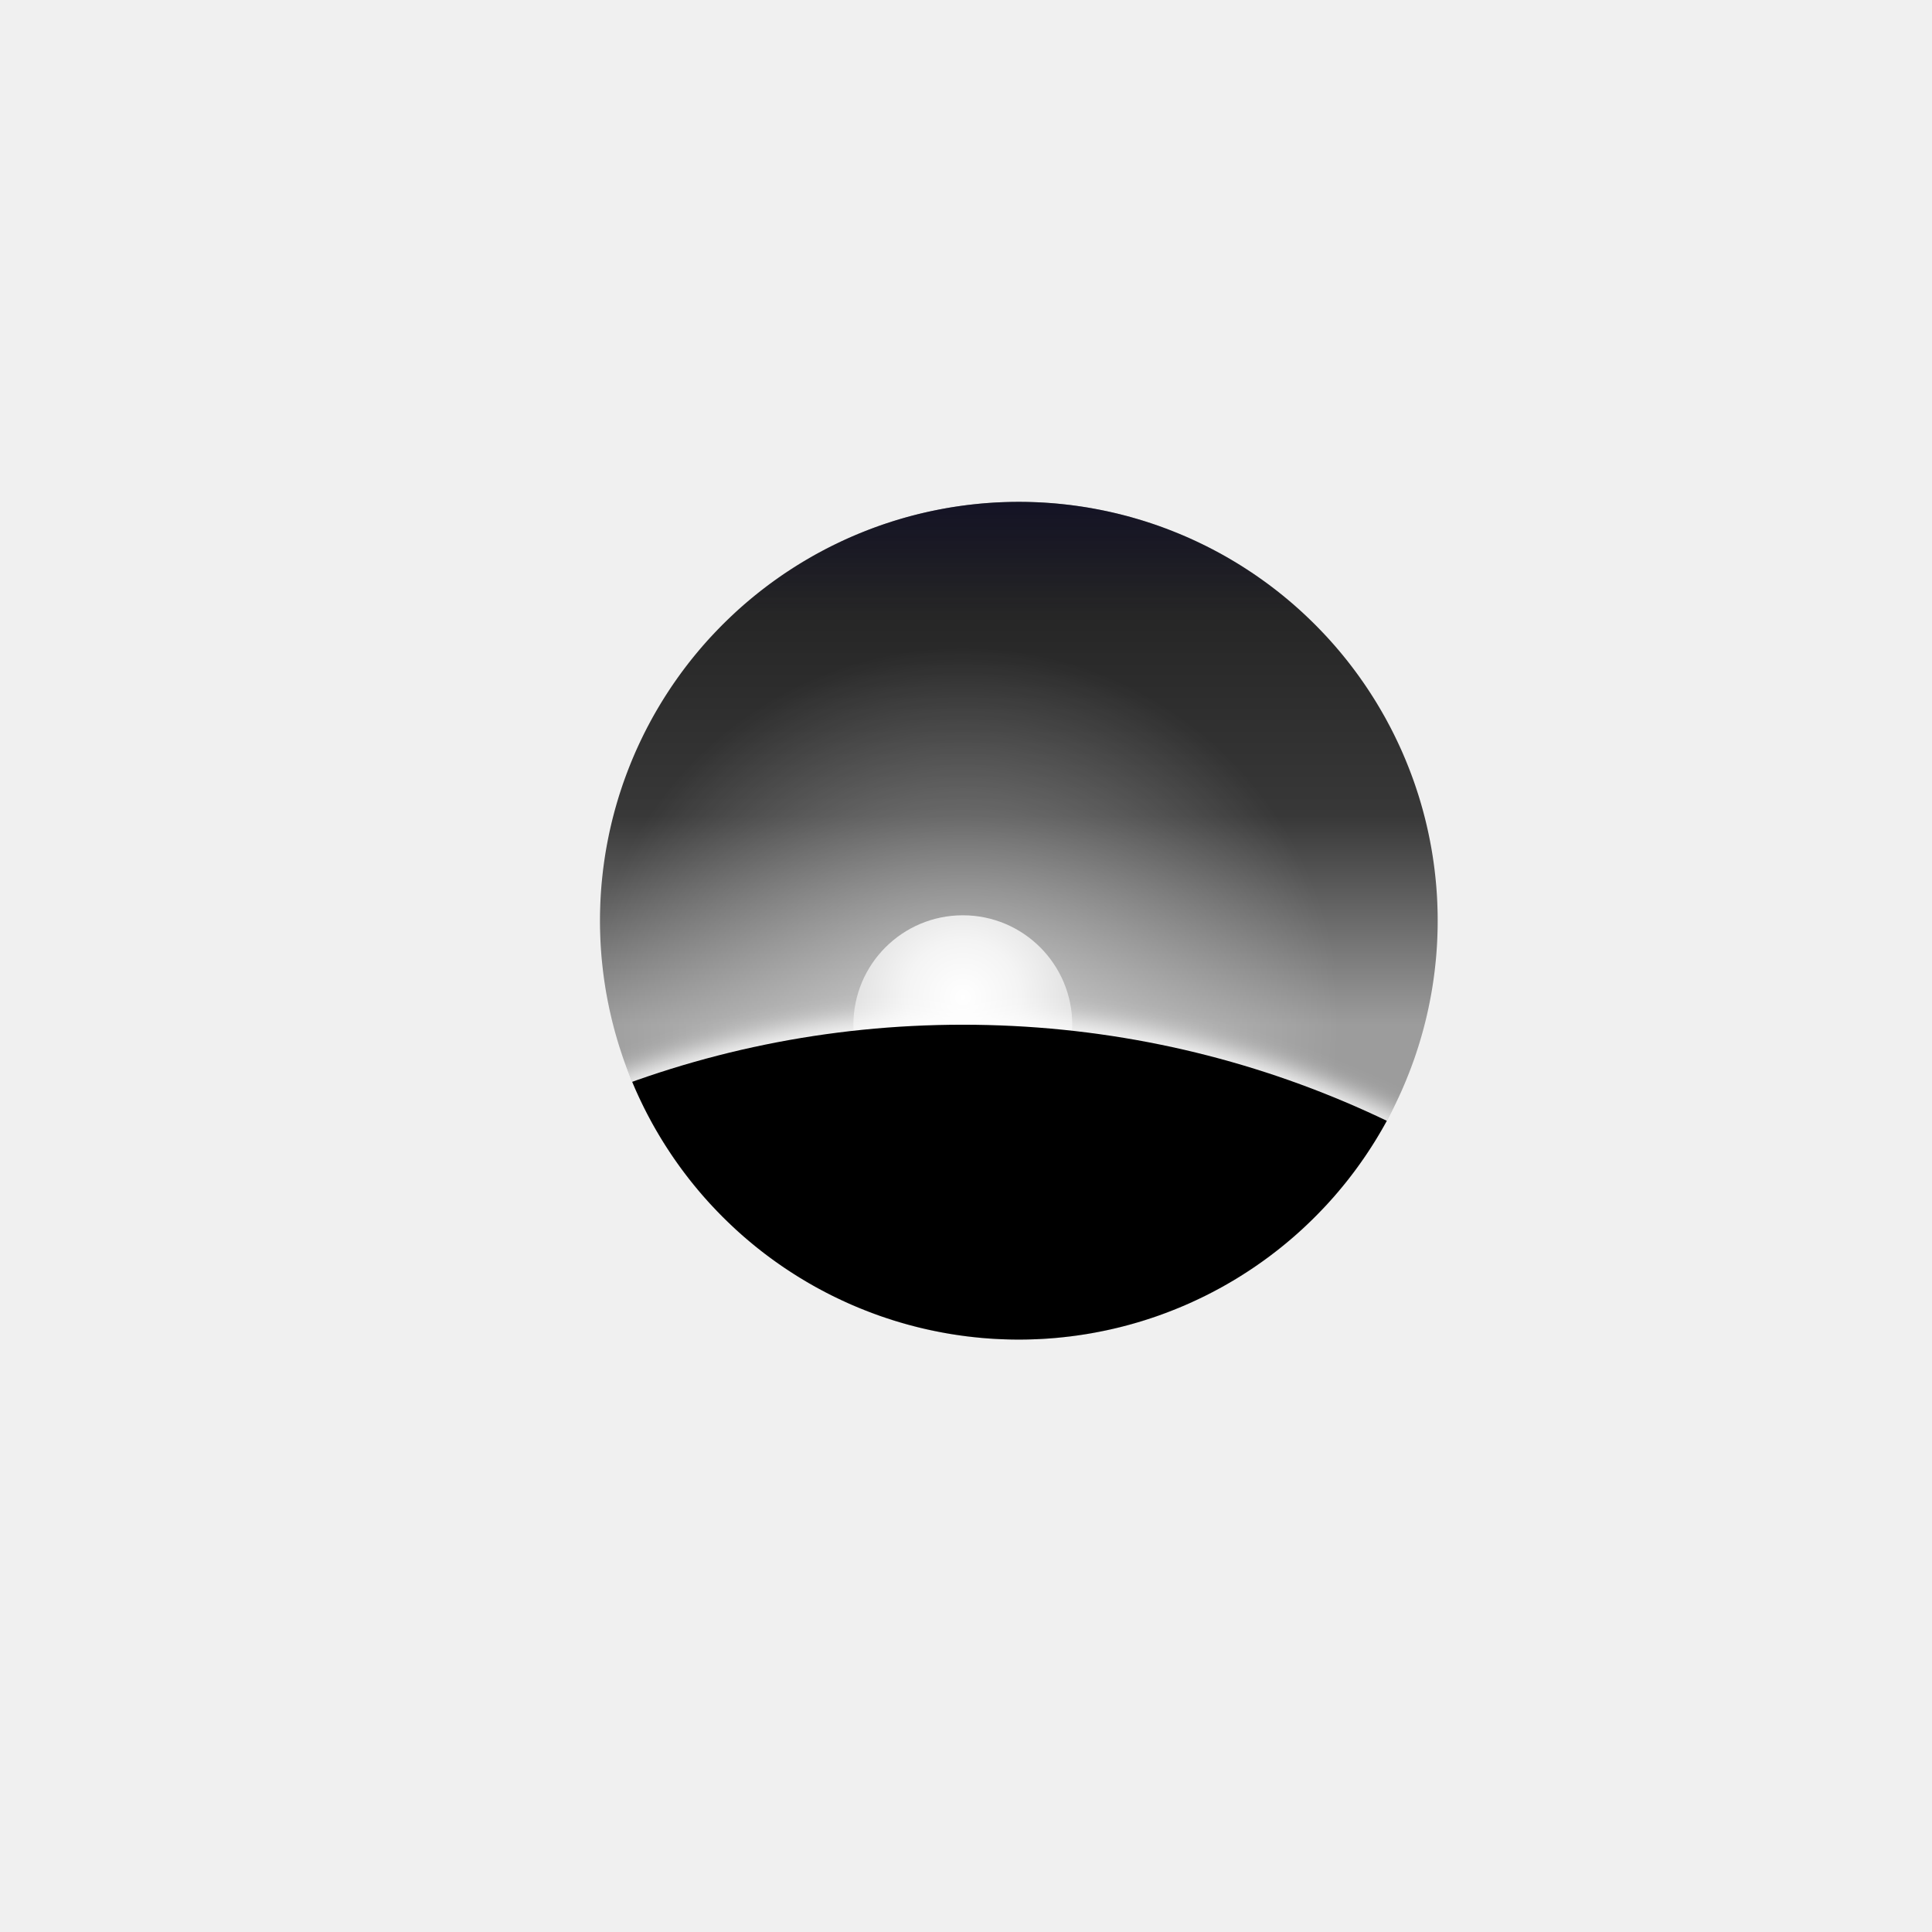
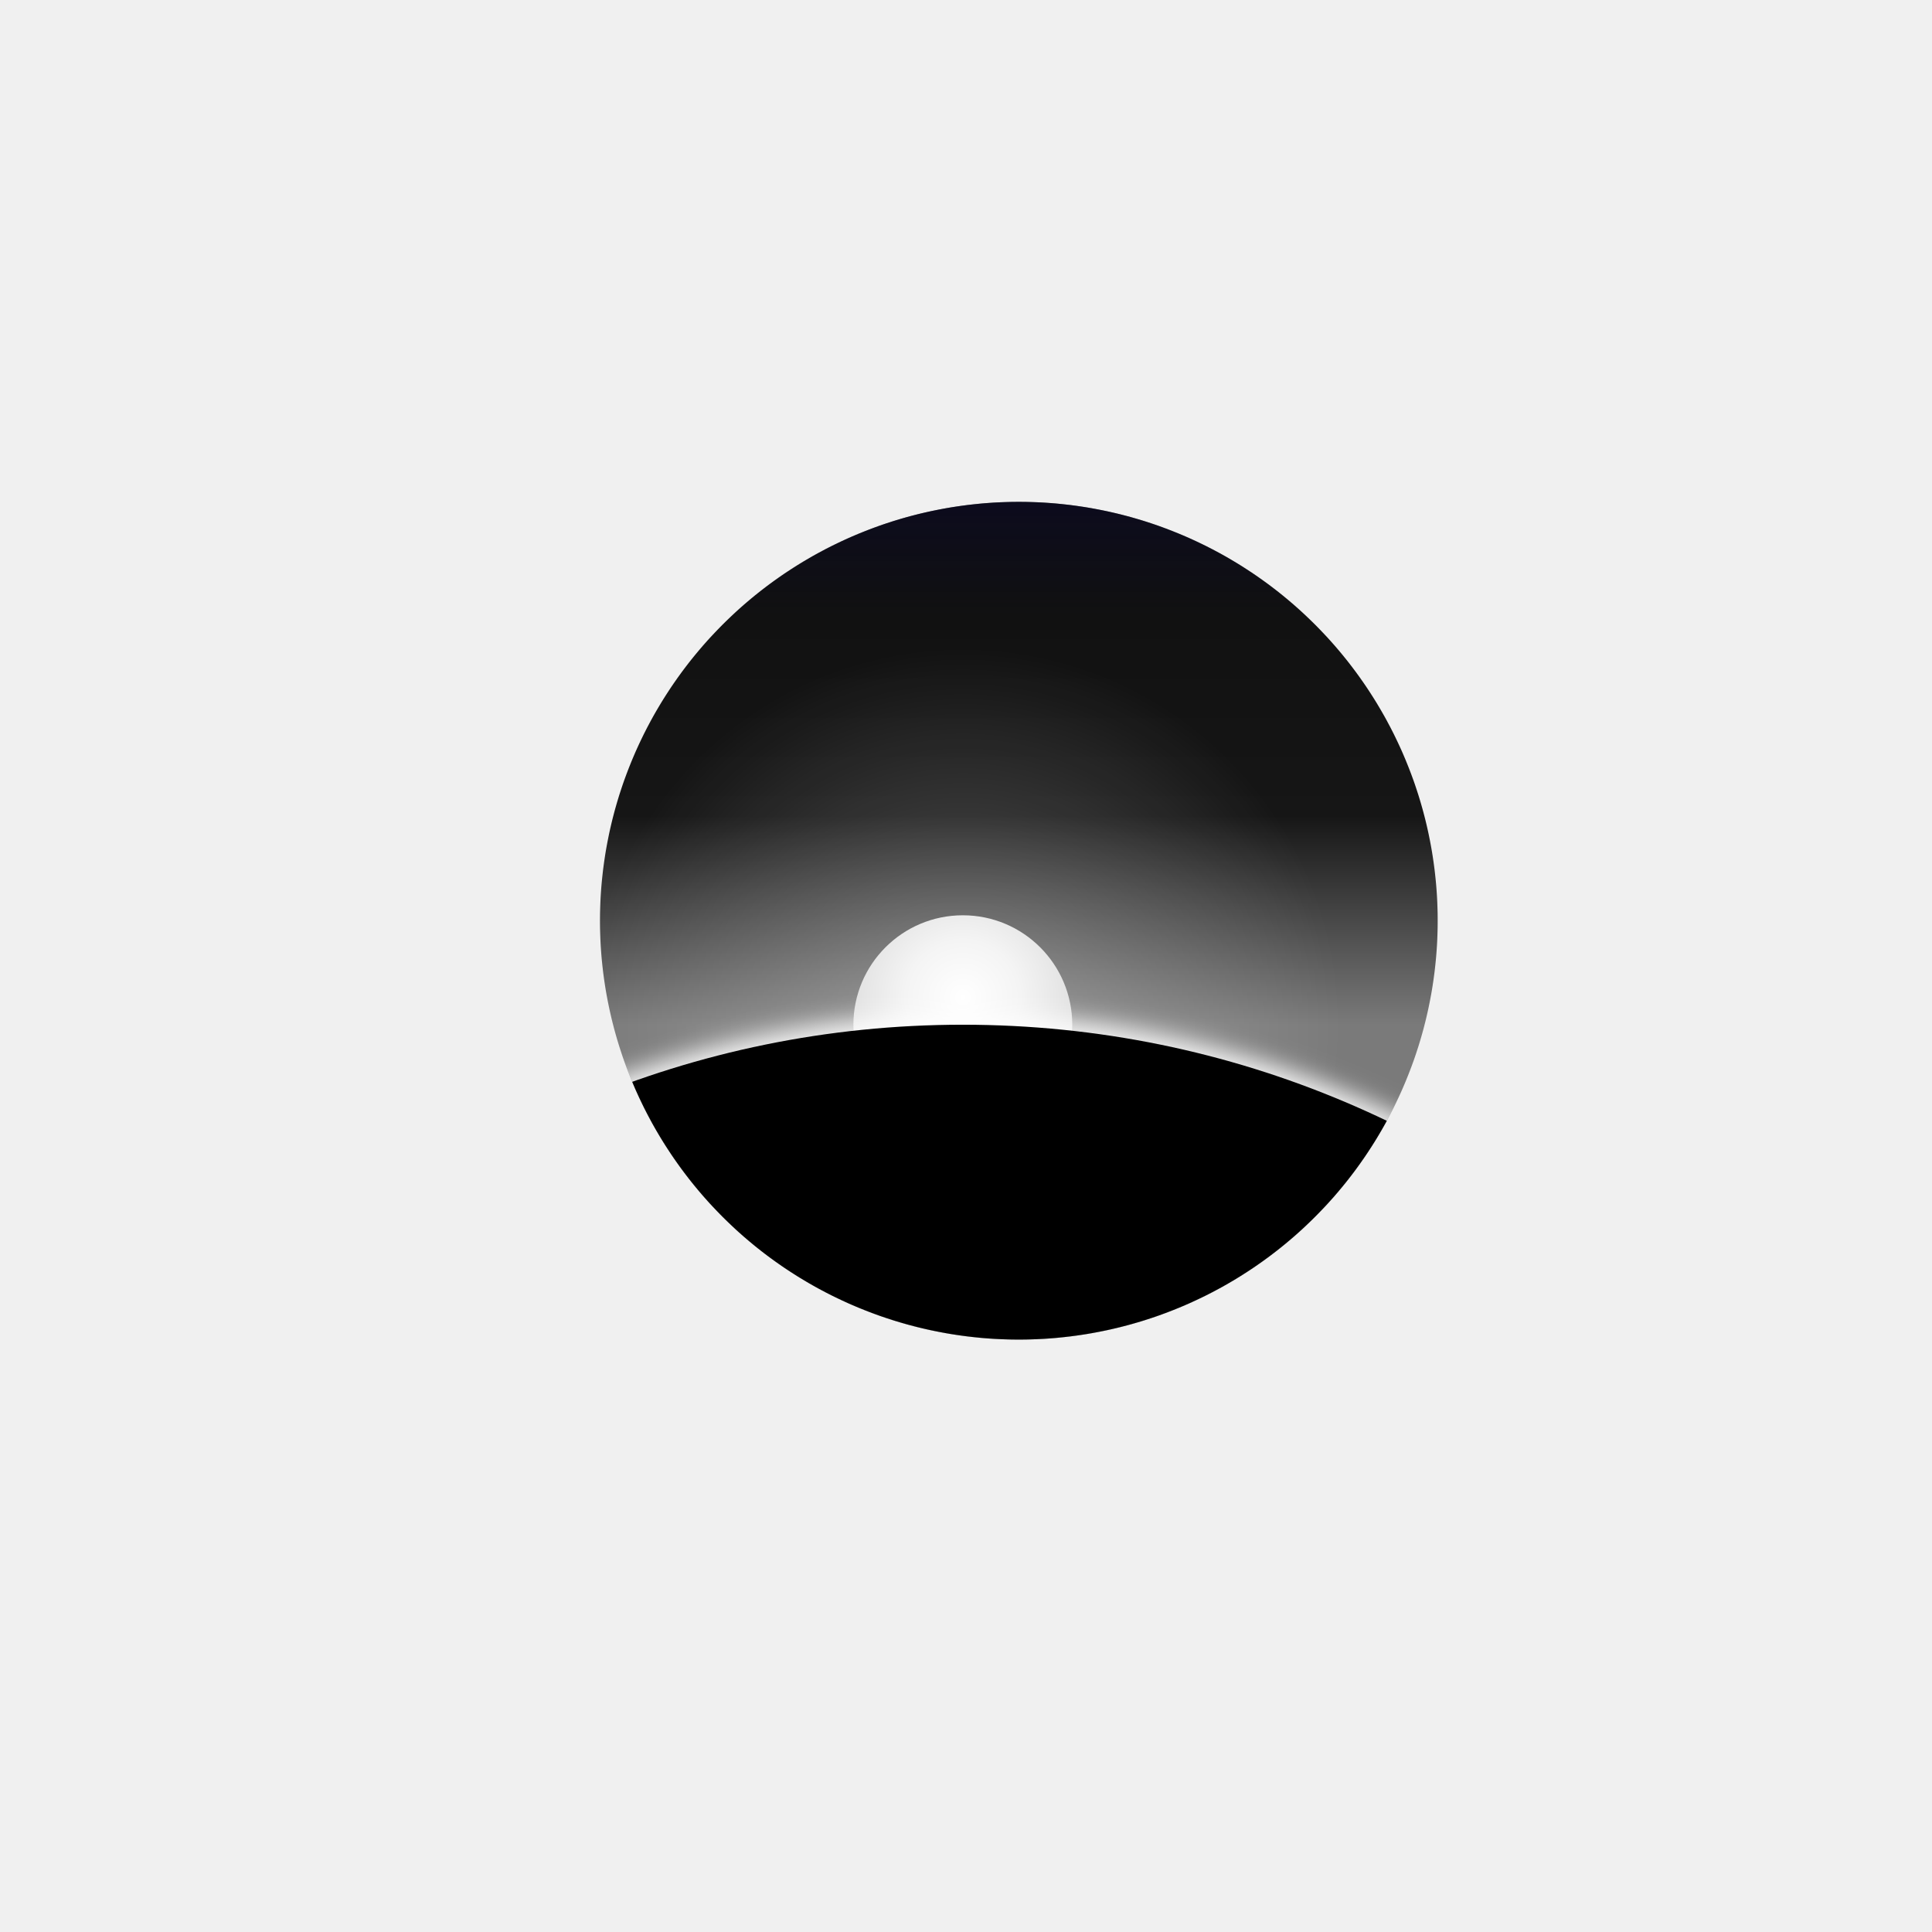
<svg xmlns="http://www.w3.org/2000/svg" width="1024" height="1024" viewBox="0 0 1024 1024">
  <defs>
    <clipPath id="w">
      <path d="M762.00 488.00 L761.99 489.94 L761.97 491.87 L761.92 493.81 L761.86 495.75 L761.79 497.68 L761.70 499.62 L761.59 501.55 L761.46 503.49 L761.32 505.42 L761.16 507.35 L760.98 509.28 L760.78 511.21 L760.57 513.13 L760.35 515.05 L760.10 516.98 L759.84 518.90 L759.56 520.81 L759.27 522.73 L758.96 524.64 L758.63 526.55 L758.28 528.46 L757.92 530.36 L757.54 532.26 L757.15 534.16 L756.74 536.05 L756.31 537.94 L755.87 539.82 L755.41 541.71 L754.93 543.58 L754.44 545.46 L753.93 547.33 L753.40 549.19 L752.86 551.05 L752.30 552.91 L751.73 554.76 L751.13 556.60 L750.53 558.44 L749.91 560.28 L749.27 562.11 L748.61 563.93 L747.94 565.75 L747.25 567.56 L746.55 569.36 L745.83 571.16 L745.10 572.96 L744.35 574.74 L743.59 576.52 L742.81 578.30 L742.01 580.06 L741.20 581.82 L740.37 583.57 L739.53 585.32 L738.68 587.06 L737.80 588.79 L736.92 590.51 L736.01 592.22 L735.10 593.93 L734.17 595.63 L733.22 597.32 L732.26 599.00 L731.28 600.67 L730.29 602.34 L729.29 603.99 L728.27 605.64 L727.23 607.28 L726.18 608.91 L725.12 610.53 L724.05 612.14 L722.96 613.74 L721.85 615.33 L720.73 616.92 L719.60 618.49 L718.46 620.05 L717.30 621.60 L716.12 623.15 L714.94 624.68 L713.74 626.20 L712.53 627.71 L711.30 629.21 L710.06 630.70 L708.81 632.18 L707.55 633.65 L706.27 635.10 L704.98 636.55 L703.68 637.98 L702.36 639.40 L701.03 640.81 L699.69 642.21 L698.34 643.60 L696.98 644.98 L695.60 646.34 L694.21 647.69 L692.81 649.03 L691.40 650.36 L689.98 651.68 L688.55 652.98 L687.10 654.27 L685.65 655.55 L684.18 656.81 L682.70 658.06 L681.21 659.30 L679.71 660.53 L678.20 661.74 L676.68 662.94 L675.15 664.12 L673.60 665.30 L672.05 666.46 L670.49 667.60 L668.92 668.73 L667.33 669.85 L665.74 670.96 L664.14 672.05 L662.53 673.12 L660.91 674.18 L659.28 675.23 L657.64 676.27 L655.99 677.29 L654.34 678.29 L652.67 679.28 L651.00 680.26 L649.32 681.22 L647.63 682.17 L645.93 683.10 L644.22 684.01 L642.51 684.92 L640.79 685.80 L639.06 686.68 L637.32 687.53 L635.57 688.37 L633.82 689.20 L632.06 690.01 L630.30 690.81 L628.52 691.59 L626.74 692.35 L624.96 693.10 L623.16 693.83 L621.36 694.55 L619.56 695.25 L617.75 695.94 L615.93 696.61 L614.11 697.27 L612.28 697.91 L610.44 698.53 L608.60 699.13 L606.76 699.73 L604.91 700.30 L603.05 700.86 L601.19 701.40 L599.33 701.93 L597.46 702.44 L595.58 702.93 L593.71 703.41 L591.82 703.87 L589.94 704.31 L588.05 704.74 L586.16 705.15 L584.26 705.54 L582.36 705.92 L580.46 706.28 L578.55 706.63 L576.64 706.96 L574.73 707.27 L572.81 707.56 L570.90 707.84 L568.98 708.10 L567.05 708.35 L565.13 708.57 L563.21 708.78 L561.28 708.98 L559.35 709.16 L557.42 709.32 L555.49 709.46 L553.55 709.59 L551.62 709.70 L549.68 709.79 L547.75 709.86 L545.81 709.92 L543.87 709.97 L541.94 709.99 L540.00 710.00 L538.06 709.99 L536.13 709.97 L534.19 709.92 L532.25 709.86 L530.32 709.79 L528.38 709.70 L526.45 709.59 L524.51 709.46 L522.58 709.32 L520.65 709.16 L518.72 708.98 L516.79 708.78 L514.87 708.57 L512.95 708.35 L511.02 708.10 L509.10 707.84 L507.19 707.56 L505.27 707.27 L503.36 706.96 L501.45 706.63 L499.54 706.28 L497.64 705.92 L495.74 705.54 L493.84 705.15 L491.95 704.74 L490.06 704.31 L488.18 703.87 L486.29 703.41 L484.42 702.93 L482.54 702.44 L480.67 701.93 L478.81 701.40 L476.95 700.86 L475.09 700.30 L473.24 699.73 L471.40 699.13 L469.56 698.53 L467.72 697.91 L465.89 697.27 L464.07 696.61 L462.25 695.94 L460.44 695.25 L458.64 694.55 L456.84 693.83 L455.04 693.10 L453.26 692.35 L451.48 691.59 L449.70 690.81 L447.94 690.01 L446.18 689.20 L444.43 688.37 L442.68 687.53 L440.94 686.68 L439.21 685.80 L437.49 684.92 L435.78 684.01 L434.07 683.10 L432.37 682.17 L430.68 681.22 L429.00 680.26 L427.33 679.28 L425.66 678.29 L424.01 677.29 L422.36 676.27 L420.72 675.23 L419.09 674.18 L417.47 673.12 L415.86 672.05 L414.26 670.96 L412.67 669.85 L411.08 668.73 L409.51 667.60 L407.95 666.46 L406.40 665.30 L404.85 664.12 L403.32 662.94 L401.80 661.74 L400.29 660.53 L398.79 659.30 L397.30 658.06 L395.82 656.81 L394.35 655.55 L392.90 654.27 L391.45 652.98 L390.02 651.68 L388.60 650.36 L387.19 649.03 L385.79 647.69 L384.40 646.34 L383.02 644.98 L381.66 643.60 L380.31 642.21 L378.97 640.81 L377.64 639.40 L376.32 637.98 L375.02 636.55 L373.73 635.10 L372.45 633.65 L371.19 632.18 L369.94 630.70 L368.70 629.21 L367.47 627.71 L366.26 626.20 L365.06 624.68 L363.88 623.15 L362.70 621.60 L361.54 620.05 L360.40 618.49 L359.27 616.92 L358.15 615.33 L357.04 613.74 L355.95 612.14 L354.88 610.53 L353.82 608.91 L352.77 607.28 L351.73 605.64 L350.71 603.99 L349.71 602.34 L348.72 600.67 L347.74 599.00 L346.78 597.32 L345.83 595.63 L344.90 593.93 L343.99 592.22 L343.08 590.51 L342.20 588.79 L341.32 587.06 L340.47 585.32 L339.63 583.57 L338.80 581.82 L337.99 580.06 L337.19 578.30 L336.41 576.52 L335.65 574.74 L334.90 572.96 L334.17 571.16 L333.45 569.36 L332.75 567.56 L332.06 565.75 L331.39 563.93 L330.73 562.11 L330.09 560.28 L329.47 558.44 L328.87 556.60 L328.27 554.76 L327.70 552.91 L327.14 551.05 L326.60 549.19 L326.07 547.33 L325.56 545.46 L325.07 543.58 L324.59 541.71 L324.13 539.82 L323.69 537.94 L323.26 536.05 L322.85 534.16 L322.46 532.26 L322.08 530.36 L321.72 528.46 L321.37 526.55 L321.04 524.64 L320.73 522.73 L320.44 520.81 L320.16 518.90 L319.90 516.98 L319.65 515.05 L319.43 513.13 L319.22 511.21 L319.02 509.28 L318.84 507.35 L318.68 505.42 L318.54 503.49 L318.41 501.55 L318.30 499.62 L318.21 497.68 L318.14 495.75 L318.08 493.81 L318.03 491.87 L318.01 489.94 L318.00 488.00 L318.01 486.06 L318.03 484.13 L318.08 482.19 L318.14 480.25 L318.21 478.32 L318.30 476.38 L318.41 474.45 L318.54 472.51 L318.68 470.58 L318.84 468.65 L319.02 466.72 L319.22 464.79 L319.43 462.87 L319.65 460.95 L319.90 459.02 L320.16 457.10 L320.44 455.19 L320.73 453.27 L321.04 451.36 L321.37 449.45 L321.72 447.54 L322.08 445.64 L322.46 443.74 L322.85 441.84 L323.26 439.95 L323.69 438.06 L324.13 436.18 L324.59 434.29 L325.07 432.42 L325.56 430.54 L326.07 428.67 L326.60 426.81 L327.14 424.95 L327.70 423.09 L328.27 421.24 L328.87 419.40 L329.47 417.56 L330.09 415.72 L330.73 413.89 L331.39 412.07 L332.06 410.25 L332.75 408.44 L333.45 406.64 L334.17 404.84 L334.90 403.04 L335.65 401.26 L336.41 399.48 L337.19 397.70 L337.99 395.94 L338.80 394.18 L339.63 392.43 L340.47 390.68 L341.32 388.94 L342.20 387.21 L343.08 385.49 L343.99 383.78 L344.90 382.07 L345.83 380.37 L346.78 378.68 L347.74 377.00 L348.72 375.33 L349.71 373.66 L350.71 372.01 L351.73 370.36 L352.77 368.72 L353.82 367.09 L354.88 365.47 L355.95 363.86 L357.04 362.26 L358.15 360.67 L359.27 359.08 L360.40 357.51 L361.54 355.95 L362.70 354.40 L363.88 352.85 L365.06 351.32 L366.26 349.80 L367.47 348.29 L368.70 346.79 L369.94 345.30 L371.19 343.82 L372.45 342.35 L373.73 340.90 L375.02 339.45 L376.32 338.02 L377.64 336.60 L378.97 335.19 L380.31 333.79 L381.66 332.40 L383.02 331.02 L384.40 329.66 L385.79 328.31 L387.19 326.97 L388.60 325.64 L390.02 324.32 L391.45 323.02 L392.90 321.73 L394.35 320.45 L395.82 319.19 L397.30 317.94 L398.79 316.70 L400.29 315.47 L401.80 314.26 L403.32 313.06 L404.85 311.88 L406.40 310.70 L407.95 309.54 L409.51 308.40 L411.08 307.27 L412.67 306.15 L414.26 305.04 L415.86 303.95 L417.47 302.88 L419.09 301.82 L420.72 300.77 L422.36 299.73 L424.01 298.71 L425.66 297.71 L427.33 296.72 L429.00 295.74 L430.68 294.78 L432.37 293.83 L434.07 292.90 L435.78 291.99 L437.49 291.08 L439.21 290.20 L440.94 289.32 L442.68 288.47 L444.43 287.63 L446.18 286.80 L447.94 285.99 L449.70 285.19 L451.48 284.41 L453.26 283.65 L455.04 282.90 L456.84 282.17 L458.64 281.45 L460.44 280.75 L462.25 280.06 L464.07 279.39 L465.89 278.73 L467.72 278.09 L469.56 277.47 L471.40 276.87 L473.24 276.27 L475.09 275.70 L476.95 275.14 L478.81 274.60 L480.67 274.07 L482.54 273.56 L484.42 273.07 L486.29 272.59 L488.18 272.13 L490.06 271.69 L491.95 271.26 L493.84 270.85 L495.74 270.46 L497.64 270.08 L499.54 269.72 L501.45 269.37 L503.36 269.04 L505.27 268.73 L507.19 268.44 L509.10 268.16 L511.02 267.90 L512.95 267.65 L514.87 267.43 L516.79 267.22 L518.72 267.02 L520.65 266.84 L522.58 266.68 L524.51 266.54 L526.45 266.41 L528.38 266.30 L530.32 266.21 L532.25 266.14 L534.19 266.08 L536.13 266.03 L538.06 266.01 L540.00 266.00 L541.94 266.01 L543.87 266.03 L545.81 266.08 L547.75 266.14 L549.68 266.21 L551.62 266.30 L553.55 266.41 L555.49 266.54 L557.42 266.68 L559.35 266.84 L561.28 267.02 L563.21 267.22 L565.13 267.43 L567.05 267.65 L568.98 267.90 L570.90 268.16 L572.81 268.44 L574.73 268.73 L576.64 269.04 L578.55 269.37 L580.46 269.72 L582.36 270.08 L584.26 270.46 L586.16 270.85 L588.05 271.26 L589.94 271.69 L591.82 272.13 L593.71 272.59 L595.58 273.07 L597.46 273.56 L599.33 274.07 L601.19 274.60 L603.05 275.14 L604.91 275.70 L606.76 276.27 L608.60 276.87 L610.44 277.47 L612.28 278.09 L614.11 278.73 L615.93 279.39 L617.75 280.06 L619.56 280.75 L621.36 281.45 L623.16 282.17 L624.96 282.90 L626.74 283.65 L628.52 284.41 L630.30 285.19 L632.06 285.99 L633.82 286.80 L635.57 287.63 L637.32 288.47 L639.06 289.32 L640.79 290.20 L642.51 291.08 L644.22 291.99 L645.93 292.90 L647.63 293.83 L649.32 294.78 L651.00 295.74 L652.67 296.72 L654.34 297.71 L655.99 298.71 L657.64 299.73 L659.28 300.77 L660.91 301.82 L662.53 302.88 L664.14 303.95 L665.74 305.04 L667.33 306.15 L668.92 307.27 L670.49 308.40 L672.05 309.54 L673.60 310.70 L675.15 311.88 L676.68 313.06 L678.20 314.26 L679.71 315.47 L681.21 316.70 L682.70 317.94 L684.18 319.19 L685.65 320.45 L687.10 321.73 L688.55 323.02 L689.98 324.32 L691.40 325.64 L692.81 326.97 L694.21 328.31 L695.60 329.66 L696.98 331.02 L698.34 332.40 L699.69 333.79 L701.03 335.19 L702.36 336.60 L703.68 338.02 L704.98 339.45 L706.27 340.90 L707.55 342.35 L708.81 343.82 L710.06 345.30 L711.30 346.79 L712.53 348.29 L713.74 349.80 L714.94 351.32 L716.12 352.85 L717.30 354.40 L718.46 355.95 L719.60 357.51 L720.73 359.08 L721.85 360.67 L722.96 362.26 L724.05 363.86 L725.12 365.47 L726.18 367.09 L727.23 368.72 L728.27 370.36 L729.29 372.01 L730.29 373.66 L731.28 375.33 L732.26 377.00 L733.22 378.68 L734.17 380.37 L735.10 382.07 L736.01 383.78 L736.92 385.49 L737.80 387.21 L738.68 388.94 L739.53 390.68 L740.37 392.43 L741.20 394.18 L742.01 395.94 L742.81 397.70 L743.59 399.48 L744.35 401.26 L745.10 403.04 L745.83 404.84 L746.55 406.64 L747.25 408.44 L747.94 410.25 L748.61 412.07 L749.27 413.89 L749.91 415.72 L750.53 417.56 L751.13 419.40 L751.73 421.24 L752.30 423.09 L752.86 424.95 L753.40 426.81 L753.93 428.67 L754.44 430.54 L754.93 432.42 L755.41 434.29 L755.87 436.18 L756.31 438.06 L756.74 439.95 L757.15 441.84 L757.54 443.74 L757.92 445.64 L758.28 447.54 L758.63 449.45 L758.96 451.36 L759.27 453.27 L759.56 455.19 L759.84 457.10 L760.10 459.02 L760.35 460.95 L760.57 462.87 L760.78 464.79 L760.98 466.72 L761.16 468.65 L761.32 470.58 L761.46 472.51 L761.59 474.45 L761.70 476.38 L761.79 478.32 L761.86 480.25 L761.92 482.19 L761.97 484.13 L761.99 486.06 Z" />
    </clipPath>
    <linearGradient id="sky" gradientUnits="userSpaceOnUse" x1="0" y1="266" x2="0" y2="543.12">
-       <stop offset="0" stop-color="#1C1C1C" />
-       <stop offset="0.6" stop-color="#383838" />
-       <stop offset="1" stop-color="#9C9C9C" />
+       <stop offset="0" stop-color="#0E0E0E" />
+       <stop offset="0.6" stop-color="#161616" />
+       <stop offset="1" stop-color="#7A7A7A" />
    </linearGradient>
    <radialGradient id="glow" gradientUnits="userSpaceOnUse" cx="510.32" cy="543.12" r="200">
-       <stop offset="0" stop-color="#FFFFFF" stop-opacity="0.55" />
+       <stop offset="0" stop-color="#FFFFFF" stop-opacity="0.3" />
      <stop offset="1" stop-color="#FFFFFF" stop-opacity="0" />
    </radialGradient>
    <radialGradient id="pl" gradientUnits="userSpaceOnUse" cx="510.32" cy="543.12" r="206.88">
      <stop offset="0" stop-color="#000000" />
      <stop offset="1" stop-color="#000000" />
    </radialGradient>
    <radialGradient id="sun" gradientUnits="userSpaceOnUse" cx="510.32" cy="528.6" r="72.5">
      <stop offset="0" stop-color="#FFFFFF" />
      <stop offset="0.42" stop-color="#F4F4F4" />
      <stop offset="1" stop-color="#D8D8D8" />
    </radialGradient>
    <filter id="bl" x="-50%" y="-50%" width="200%" height="200%">
      <feGaussianBlur stdDeviation="6" />
    </filter>
    <linearGradient id="ins" gradientUnits="userSpaceOnUse" x1="0" y1="266" x2="0" y2="326">
      <stop offset="0" stop-color="#0A0830" stop-opacity="0.45" />
      <stop offset="1" stop-color="#0A0830" stop-opacity="0" />
    </linearGradient>
  </defs>
  <g clip-path="url(#w)">
    <rect x="318" y="266" width="444" height="444" fill="url(#sky)" />
    <rect x="318" y="266" width="444" height="444" fill="url(#glow)" />
    <circle cx="510.32" cy="543.12" r="58" fill="url(#sun)" />
    <circle cx="510.32" cy="1063.12" r="525" fill="#FFFFFF" opacity="0.9" filter="url(#bl)" />
    <circle cx="510.32" cy="1063.12" r="520" fill="url(#pl)" />
    <rect x="318" y="266" width="444" height="60" fill="url(#ins)" />
  </g>
</svg>
